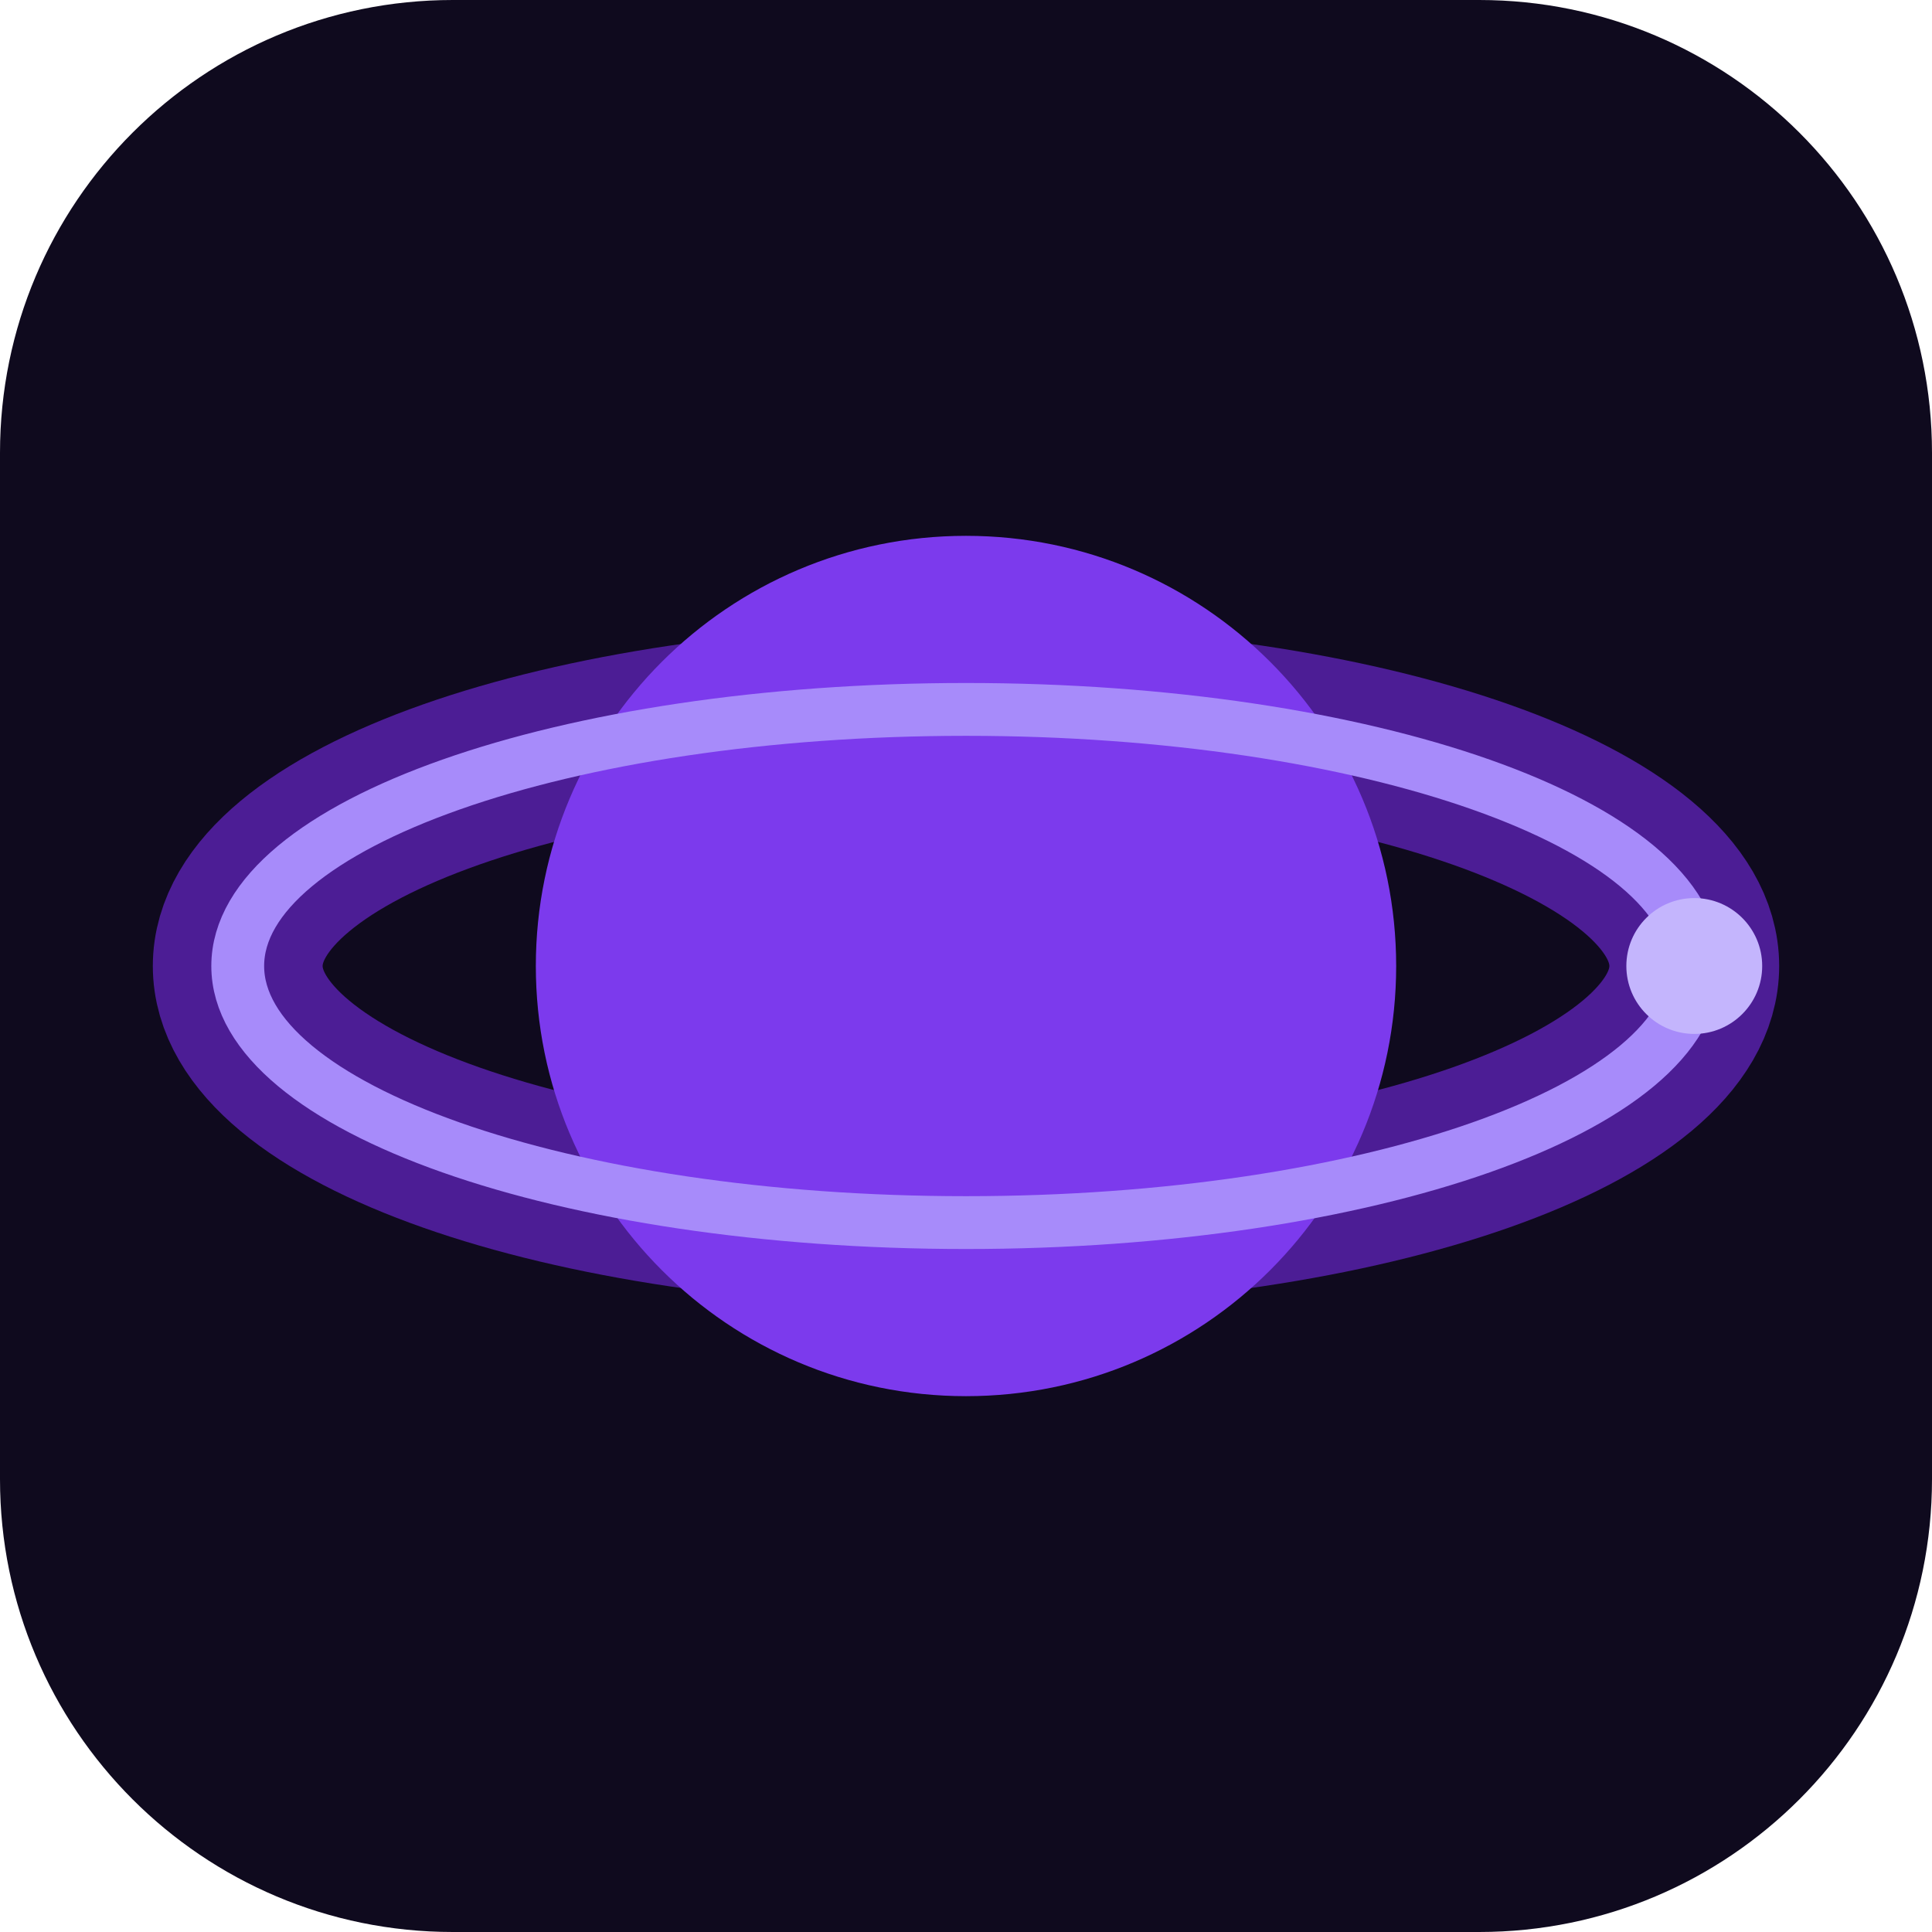
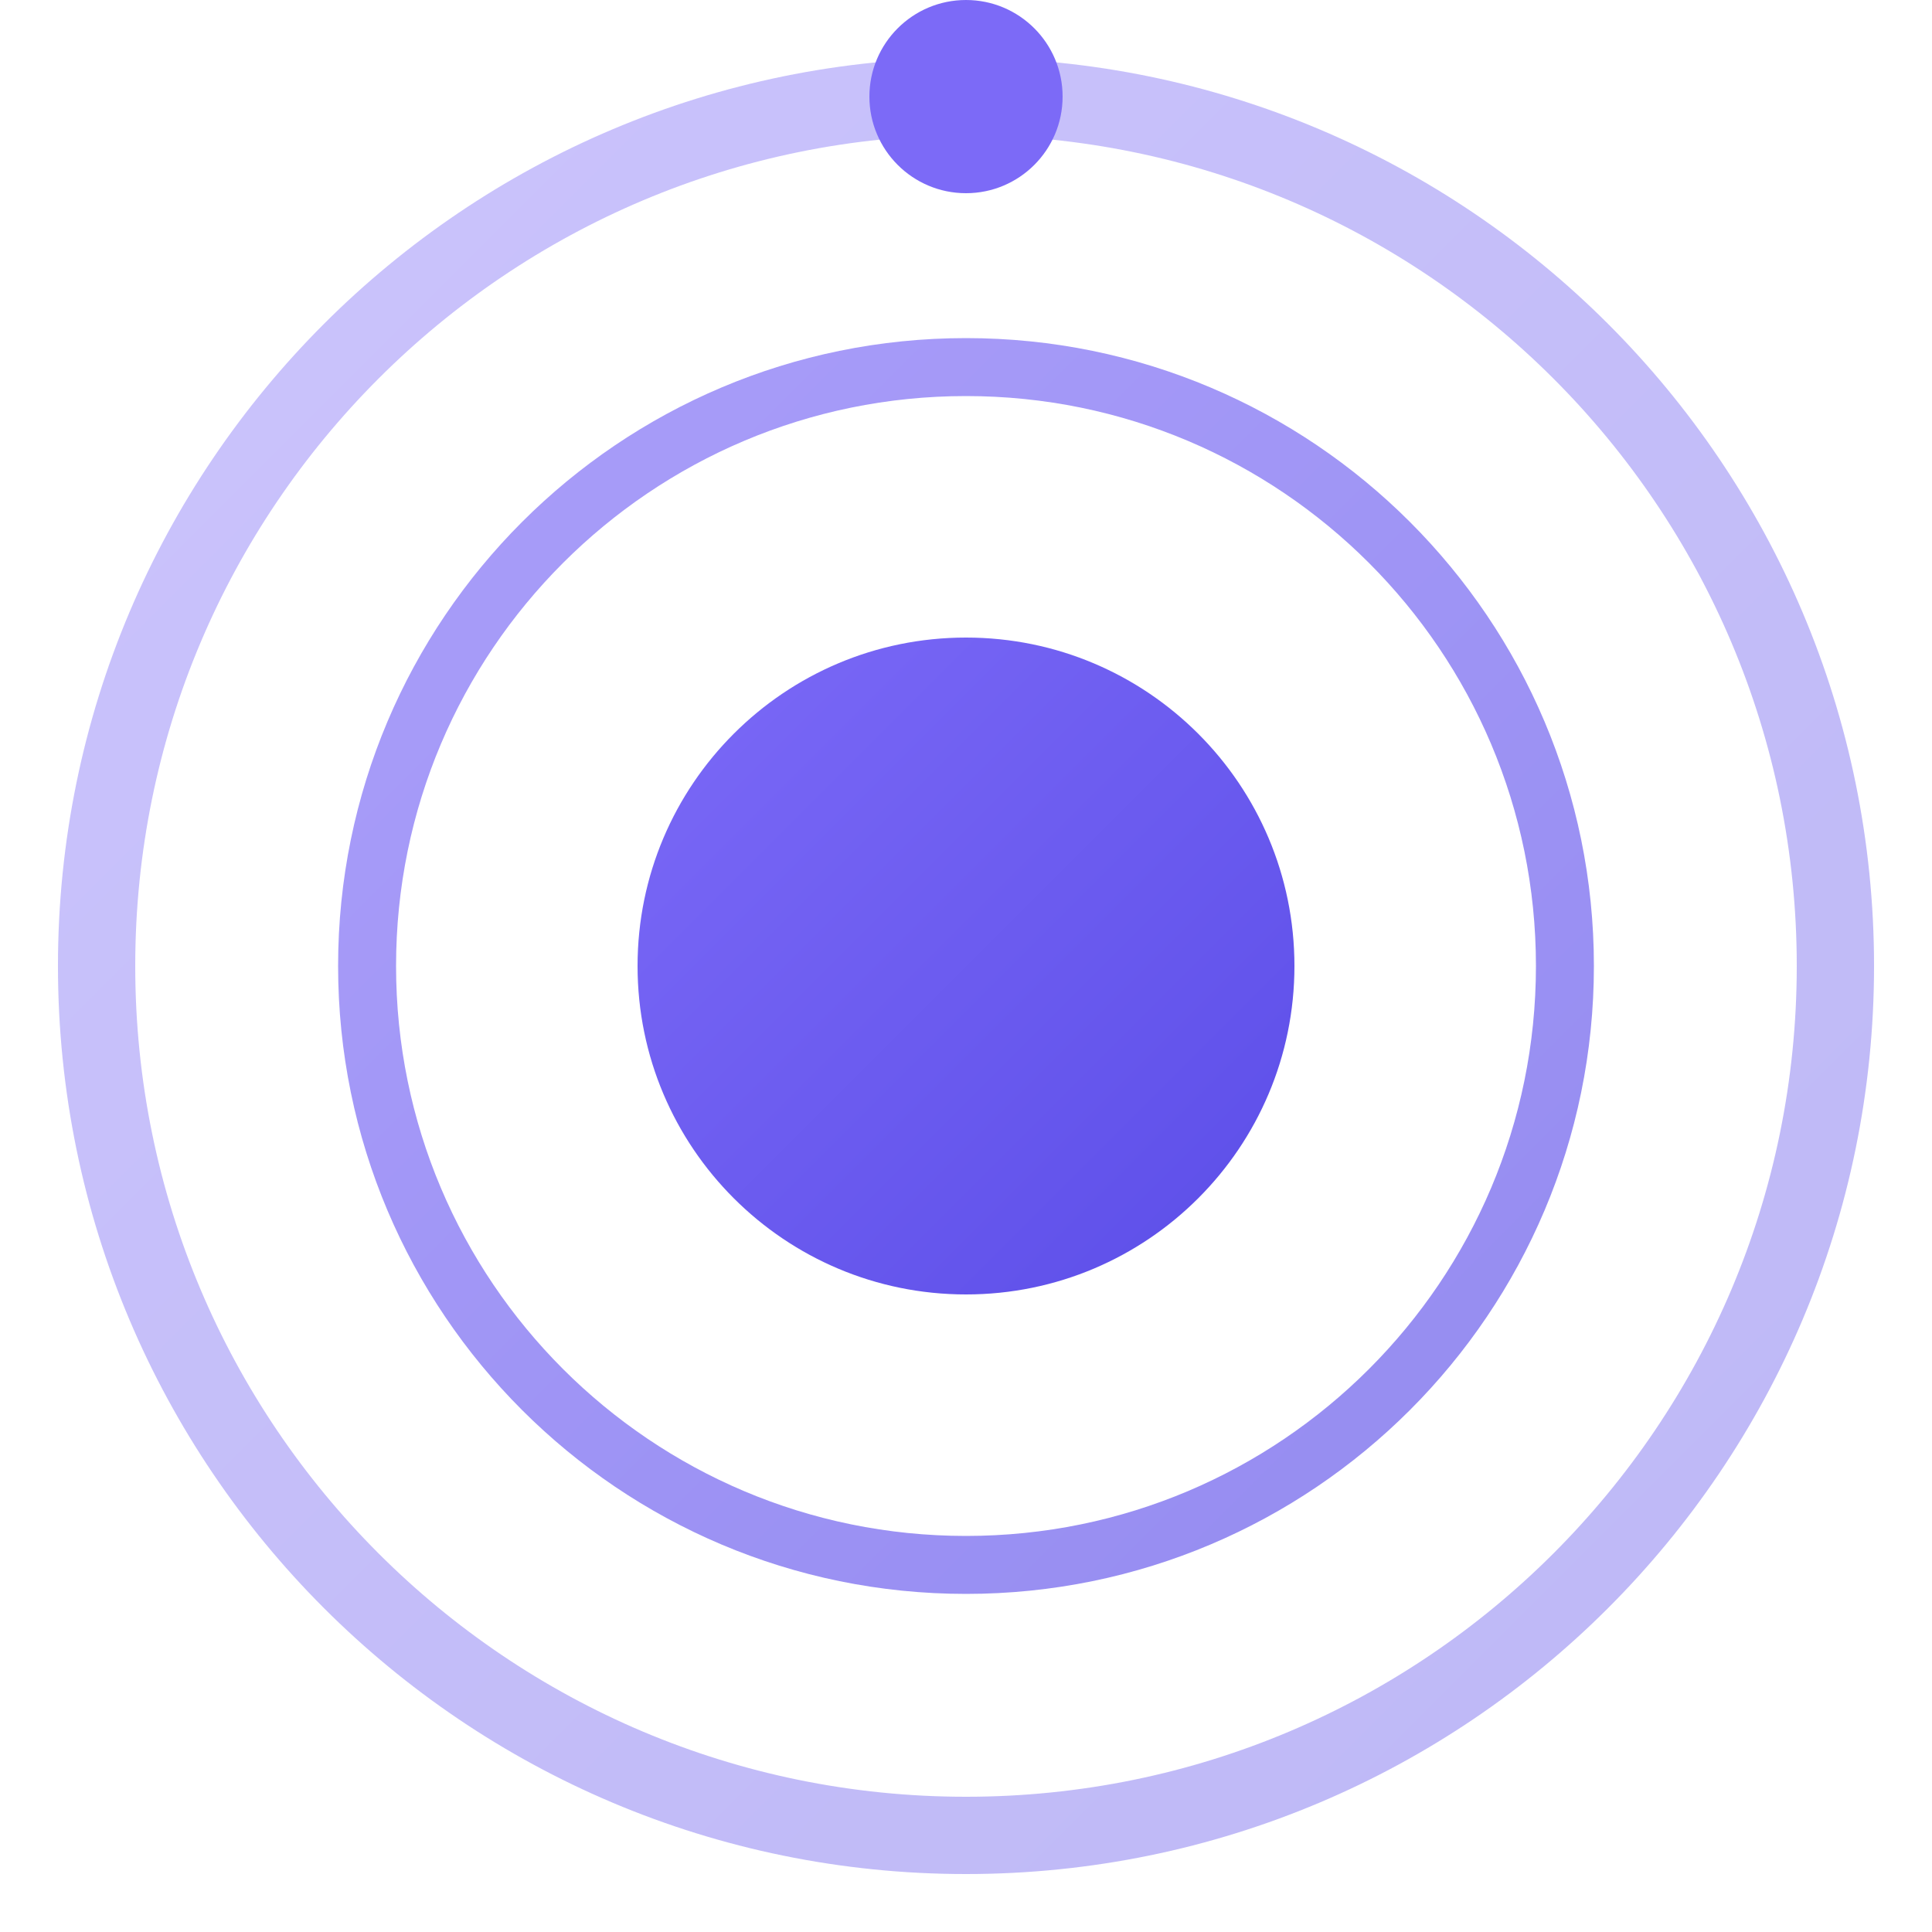
- <svg xmlns="http://www.w3.org/2000/svg" width="512" height="512" viewBox="0 0 512 512">
-   <rect width="512" height="512" rx="120" fill="#0f0a1e" />
-   <ellipse cx="256" cy="256" rx="193" ry="68" fill="none" stroke="#4c1d95" stroke-width="45" />
-   <circle cx="256" cy="256" r="114" fill="#7c3aed" />
-   <ellipse cx="256" cy="256" rx="193" ry="68" fill="none" stroke="#a78bfa" stroke-width="14" />
-   <circle cx="449" cy="256" r="18" fill="#c4b5fd" />
+ <svg xmlns="http://www.w3.org/2000/svg" viewBox="0 0 200 200" width="200" height="200">
+   <defs>
+     <linearGradient id="orbitGrad" x1="0%" y1="0%" x2="100%" y2="100%">
+       <stop offset="0%" style="stop-color:#7c6af7;stop-opacity:1" />
+       <stop offset="100%" style="stop-color:#5b4de8;stop-opacity:1" />
+     </linearGradient>
+   </defs>
+   <circle cx="100" cy="100" r="90" fill="none" stroke="url(#orbitGrad)" stroke-width="8" opacity="0.4" />
+   <circle cx="100" cy="100" r="62" fill="none" stroke="url(#orbitGrad)" stroke-width="6" opacity="0.65" />
+   <circle cx="100" cy="100" r="34" fill="url(#orbitGrad)" />
+   <circle cx="100" cy="10" r="10" fill="#7c6af7" />
</svg>
